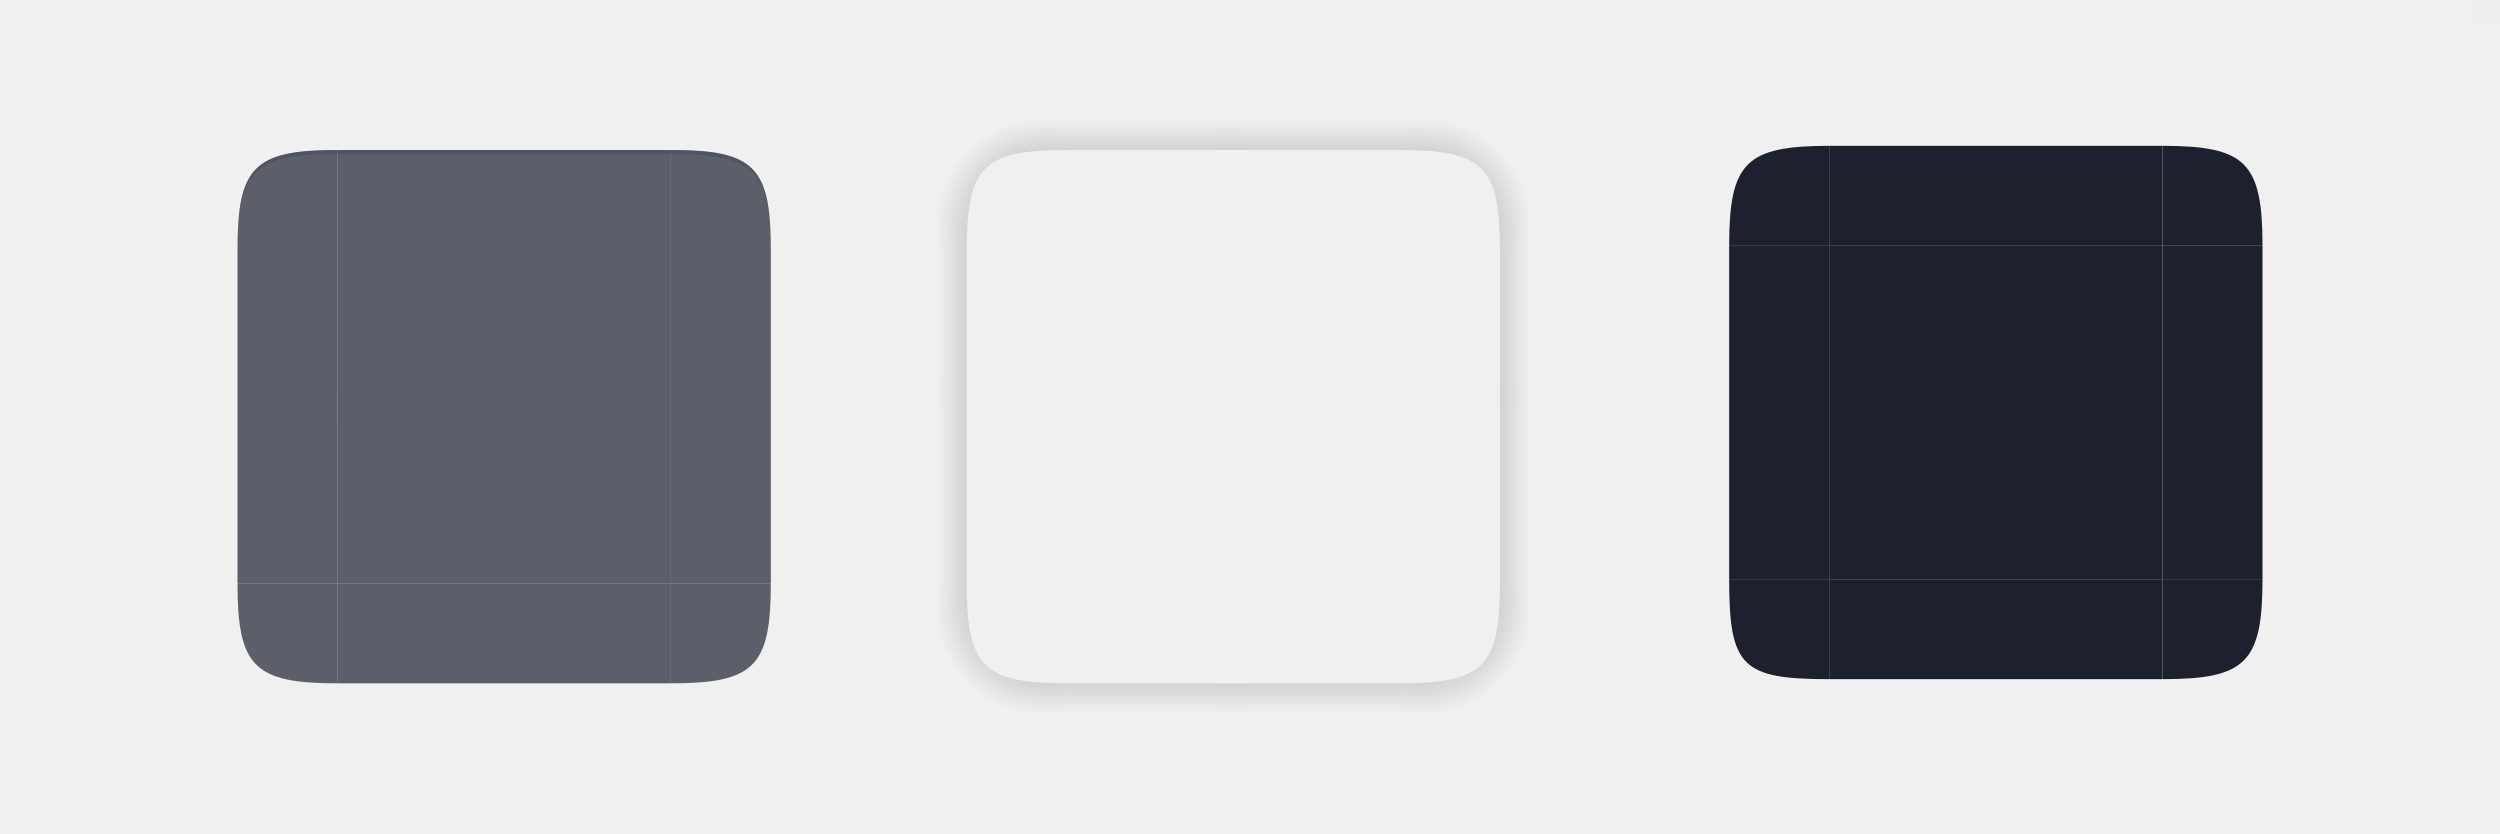
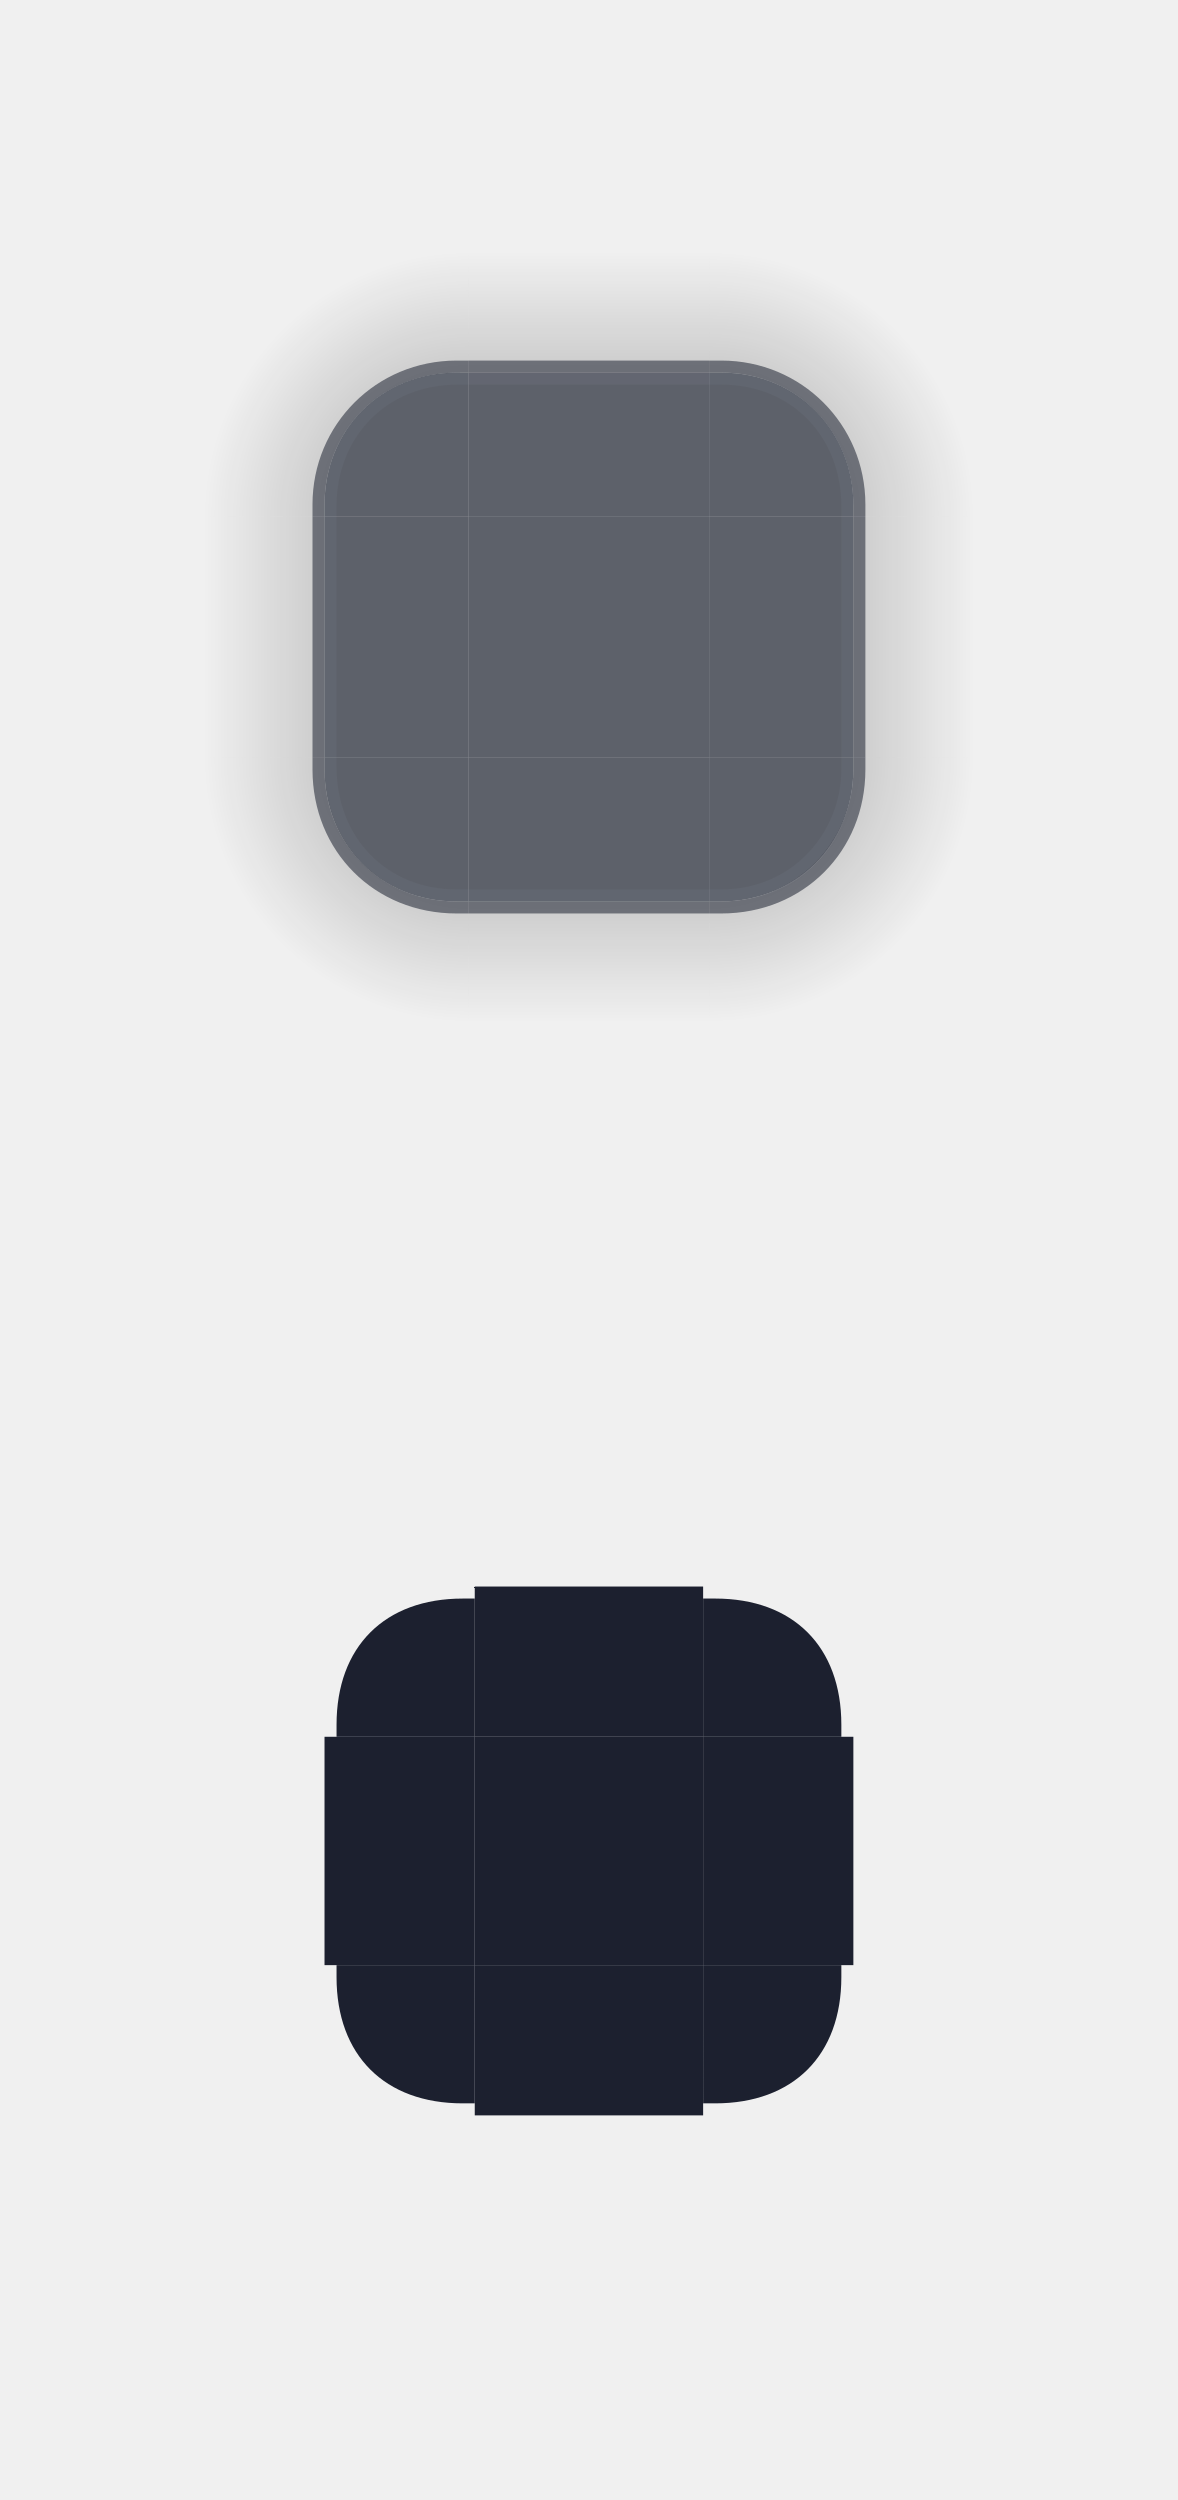
- <svg xmlns="http://www.w3.org/2000/svg" xmlns:xlink="http://www.w3.org/1999/xlink" width="600" height="200" id="svg4257" version="1.1">
-   <defs id="defs4259">
-     <linearGradient id="linearGradient19983-92-7-6">
-       <stop style="stop-color:#000000;stop-opacity:1;" offset="0" id="stop19985-1-29-1" />
-       <stop style="stop-color:#000000;stop-opacity:0;" offset="1" id="stop19987-07-1-0" />
+ <svg xmlns="http://www.w3.org/2000/svg" xmlns:xlink="http://www.w3.org/1999/xlink" width="98" height="208" viewBox="0 0 98 208" id="svg2" version="1.1">
+   <style type="text/css" id="current-color-scheme">.ColorScheme-Background { stop-color:#1e2431;    color:#1e2431; }
+ </style>
+   <defs id="defs4">
+     <style type="text/css" id="style22" />
+     <style id="current-color-scheme-2" type="text/css" />
+     <mask id="mask4270-9" maskUnits="userSpaceOnUse">
+       <g id="g4272-5">
+         <path style="fill:#ffffff;fill-opacity:1;stroke:none" d="M 127,-31 93.526,2.561 74,22 H 180 L 160.474,2.561 Z" id="path4274-2" />
+         <path id="path4276-2" d="m 127,-14 -12,12.031 -7,6.969 h 38 l -7,-6.969 z" style="fill:#000000;fill-opacity:1;stroke:none" />
+       </g>
+     </mask>
+     <linearGradient xlink:href="#linearGradient4270" id="linearGradient981" gradientUnits="userSpaceOnUse" gradientTransform="matrix(2.000004,0,0,0.6250001,969.3659,190.875)" x1="-916.362" y1="-35" x2="-905.362" y2="-35" />
+     <linearGradient id="linearGradient4270">
+       <stop id="stop4272" offset="0" style="stop-color:#000000;stop-opacity:0.667" />
+       <stop id="stop4274" offset="1" style="stop-color:#000000;stop-opacity:0;" />
    </linearGradient>
-     <linearGradient xlink:href="#linearGradient19983-92-7-6" id="linearGradient10344" gradientUnits="userSpaceOnUse" gradientTransform="matrix(0,-3.00001,1.007874,0,153.6221,1072.362)" x1="31" y1="60" x2="31" y2="48" />
-     <radialGradient id="radialGradient4275" cx="984" cy="905.362" r="8.5" fx="984" fy="905.362" gradientTransform="matrix(-4.6111971e-7,-2.000007,1.999985,-4.611145e-7,-1689.062,2945.706)" gradientUnits="userSpaceOnUse" xlink:href="#linearGradient4465" />
-     <linearGradient id="linearGradient4465">
-       <stop id="stop4467" style="stop-color:#000000;stop-opacity:0.51" offset="0" />
-       <stop id="stop4469" style="stop-color:#000000;stop-opacity:0;" offset="1" />
-     </linearGradient>
-     <linearGradient id="linearGradient4315" x1="83.6" x2="83.6" y1="-969.362" y2="-952.362" gradientTransform="matrix(0.7142857,0,0,1,-317.7143,1250.362)" gradientUnits="userSpaceOnUse" xlink:href="#linearGradient4465" />
-     <radialGradient id="radialGradient3382" cx="984" cy="905.362" r="8.5" fx="984" fy="905.362" gradientTransform="matrix(-1.5053728e-5,2.000004,-1.99998,-1.5053548e-5,1982.369,-940.2915)" gradientUnits="userSpaceOnUse" xlink:href="#linearGradient4465" />
-     <linearGradient id="linearGradient4452" x1="-260" x2="-260" y1="281" y2="298" gradientUnits="userSpaceOnUse" xlink:href="#linearGradient4465" />
-     <radialGradient id="radialGradient4255" cx="982.909" cy="906.453" r="8.5" fx="982.909" fy="906.453" gradientTransform="matrix(2.000017,2.3249527e-5,-2.3248996e-5,1.999971,-1794.166,-835.2038)" gradientUnits="userSpaceOnUse" xlink:href="#linearGradient4465" />
-     <radialGradient id="radialGradient4263" cx="984" cy="905.362" r="8.5" fx="984" fy="905.362" gradientTransform="matrix(-2.000003,-7.4961944e-6,7.4960103e-6,-1.999953,2089.643,2838.389)" gradientUnits="userSpaceOnUse" xlink:href="#linearGradient4465" />
-     <radialGradient id="radialGradient987" cx="129.71" cy="144.271" r="11" fx="129.71" fy="144.271" gradientTransform="matrix(1.864192,-1.864192,2.181819,2.181819,-307.5768,938.3929)" gradientUnits="userSpaceOnUse" xlink:href="#linearGradient19983-92-7-6" />
-     <linearGradient id="linearGradient995" x1="148" x2="148" y1="143" y2="128.5" gradientTransform="matrix(2,0,0,2,-73.99996,-239)" gradientUnits="userSpaceOnUse" xlink:href="#linearGradient4465" />
-     <linearGradient id="linearGradient1003" x1="148" x2="148" y1="143" y2="128.5" gradientTransform="matrix(0,2.000014,-2,0,552,-209.0017)" gradientUnits="userSpaceOnUse" xlink:href="#linearGradient4465" />
-     <linearGradient id="linearGradient1007" x1="148" x2="148" y1="143" y2="128.5" gradientTransform="matrix(0,2,2,0,-104,-209)" gradientUnits="userSpaceOnUse" xlink:href="#linearGradient4465" />
-     <linearGradient id="linearGradient1022" x1="148" x2="148" y1="143" y2="128.5" gradientTransform="matrix(2,0,0,-2,-73.99996,417.0009)" gradientUnits="userSpaceOnUse" xlink:href="#linearGradient4465" />
-     <radialGradient id="radialGradient876" cx="129.71" cy="144.271" r="11" fx="129.71" fy="144.271" gradientTransform="matrix(-1.864192,-1.864179,-2.181819,2.181804,892.5768,939.3931)" gradientUnits="userSpaceOnUse" xlink:href="#linearGradient4465" />
-     <radialGradient id="radialGradient882" cx="129.71" cy="144.271" r="11" fx="129.71" fy="144.271" gradientTransform="matrix(1.864192,1.864179,2.181819,-2.181804,-300.5768,1165.33)" gradientUnits="userSpaceOnUse" xlink:href="#linearGradient4465" />
-     <radialGradient id="radialGradient884" cx="129.71" cy="144.271" r="11" fx="129.71" fy="144.271" gradientTransform="matrix(-1.864192,1.864179,-2.181819,-2.181804,892.5768,1165.33)" gradientUnits="userSpaceOnUse" xlink:href="#linearGradient4465" />
-     <radialGradient id="radialGradient876-3" cx="129.71" cy="144.271" r="11" fx="129.71" fy="144.271" gradientTransform="matrix(-1.864192,1.864192,2.181819,2.181819,176.0306,454.7854)" gradientUnits="userSpaceOnUse" xlink:href="#linearGradient4465" />
+     <radialGradient xlink:href="#linearGradient4270" id="radialGradient994" gradientUnits="userSpaceOnUse" gradientTransform="matrix(-2.7408701e-5,-5.425753,5.425806,-2.7408471e-5,-269.0729,1242.125)" cx="77" cy="12" fx="77" fy="12" r="6" />
+     <radialGradient xlink:href="#linearGradient4270" id="radialGradient967" gradientUnits="userSpaceOnUse" gradientTransform="matrix(-1.8843096e-5,-3.730163,3.730165,-1.8843108e-5,-46.31032,1242.069)" cx="77" cy="12" fx="77" fy="12" r="6" />
+     <radialGradient xlink:href="#linearGradient4270" id="radialGradient991" gradientUnits="userSpaceOnUse" gradientTransform="matrix(-1.8843056e-5,-3.730155,3.730157,-1.8843069e-5,-47.32787,1239.016)" cx="77" cy="12" fx="77" fy="12" r="6" />
+     <mask id="mask4270-9-3" maskUnits="userSpaceOnUse">
+       <g id="g4272-5-6">
+         <path style="fill:#ffffff;fill-opacity:1;stroke:none" d="M 127,-31 93.526,2.561 74,22 H 180 L 160.474,2.561 Z" id="path4274-2-7" />
+         <path id="path4276-2-5" d="m 127,-14 -12,12.031 -7,6.969 h 38 l -7,-6.969 z" style="fill:#000000;fill-opacity:1;stroke:none" />
+       </g>
+     </mask>
+     <radialGradient xlink:href="#linearGradient4270" id="radialGradient663" gradientUnits="userSpaceOnUse" gradientTransform="matrix(7.892059,-3.9867119e-5,3.9867144e-5,7.892064,-566.0782,604.7178)" cx="77" cy="12" fx="77" fy="12" r="6" />
+     <linearGradient xlink:href="#linearGradient4270" id="linearGradient1105" gradientUnits="userSpaceOnUse" gradientTransform="matrix(2.909187,0,0,0.9349688,2525.414,-782.1698)" x1="-916.362" y1="-35" x2="-905.362" y2="-35" />
+     <linearGradient xlink:href="#linearGradient4270" id="linearGradient2260" gradientUnits="userSpaceOnUse" gradientTransform="matrix(2.909122,0,0,0.909107,2868.624,894.8633)" x1="-916.362" y1="-35" x2="-905.362" y2="-35" />
+     <linearGradient xlink:href="#linearGradient4270" id="linearGradient3098" gradientUnits="userSpaceOnUse" gradientTransform="matrix(2.000004,0,0,0.6410254,2704.091,-176.8206)" x1="-916.362" y1="-34.6" x2="-905.362" y2="-34.6" />
  </defs>
-   <g id="layer1" transform="translate(0,-952.3622)">
-     <rect id="hint-tile-center" style="opacity:0.01;fill:#008080;fill-opacity:1" width="7" height="7" x="593" y="952.362" />
-     <g id="center">
-       <rect id="rect1030" style="opacity:0.7;fill:#1d212f;fill-opacity:1" width="80" height="80" x="81" y="1012.362" />
+   <g id="layer1" transform="translate(154,-836.3622)">
+     <rect style="opacity:0.01;fill:#008080;fill-opacity:1;stroke:none;stroke-width:2" id="hint-tile-center" width="10" height="10" x="-152" y="823.362" />
+     <text id="text4270" y="134.595" x="195.142" style="font-style:normal;font-variant:normal;font-weight:bold;font-stretch:normal;font-size:14px;line-height:125%;font-family:'Gill Sans';text-align:justify;writing-mode:lr-tb;text-anchor:start;fill:#000000;fill-opacity:1;stroke:none" xml:space="preserve" />
+     <g style="opacity:0.979" transform="matrix(-0.75,0,0,0.75,130.3076,670.8414)" id="g3041" />
+     <g id="shadow-topleft" transform="matrix(0.6757824,0,0,0.6757886,22.83621,322.2815)">
+       <path id="path4828" style="opacity:0.5;fill:url(#radialGradient994);stroke-width:1.48" d="m -239.48,788.828 v 35.514 h 17.757 v -1.48 c 0,-8.731 6.215,-16.277 16.684,-16.277 h 1.073 v -17.757 z" />
+       <path id="path962" style="stroke-width:1.516;fill-opacity:0.55;fill:currentColor;" d="m -205.475,805.105 c -9.856,5.2e-4 -17.728,7.865 -17.728,17.721 v 1.516 h 1.48 v -1.516 c 0,-8.842 6.665,-16.197 16.248,-16.235 l 1.51,-0.006 v -1.48 z" class="ColorScheme-Background" />
    </g>
-     <g id="bottom">
-       <rect id="rect1020" style="opacity:0.7;fill:#1d212f;fill-opacity:1" width="80" height="24" x="81" y="-1116.362" transform="scale(1,-1)" />
+     <g id="top" transform="translate(-11,47.00001)">
+       <rect y="84" x="-832.362" height="20" width="12" id="rect4152" transform="matrix(0,-1,-1,0,0,0)" style="stroke-width:1.118;fill-opacity:0.7;fill:currentColor;" class="ColorScheme-Background" />
+       <rect y="84" x="-821.362" height="20" width="1" id="rect972" transform="matrix(0,-1,-1,0,0,0)" style="fill:#bfc4d9;fill-opacity:0.06;stroke-width:0.323" />
    </g>
-     <g id="left">
-       <rect id="rect1025" style="opacity:0.7;fill:#1d212f;fill-opacity:1" width="80" height="24" x="1012.362" y="-81" transform="rotate(90)" />
+     <g id="topleft" transform="matrix(0.9829454,0,0,0.9829868,-138.9825,-26.71586)">
+       <path d="m 23.412,909.552 c -6.592,0 -11.221,4.985 -11.221,11.19 v 1.017 h 12.208 l 5.4e-5,-12.208 z" id="rect4159" style="stroke-width:1.017;fill-opacity:0.7;fill:currentColor;opacity:1;" class="ColorScheme-Background" />
+       <path id="path948-36" style="fill:#bfc4d9;fill-opacity:0.051;stroke-width:1.017" d="m 23.483,909.552 c -6.816,0 -11.293,5.087 -11.293,11.292 v 0.916 h 1.017 v -0.916 c 0,-5.683 4.067,-10.275 10.275,-10.275 h 0.915 v -1.017 z" />
    </g>
-     <g id="right">
-       <rect id="rect1015" style="opacity:0.7;fill:#1d212f;fill-opacity:1" width="80" height="24" x="1012.362" y="-185" transform="rotate(90)" />
+     <rect y="879.362" x="-115" height="20" width="20" id="center" style="stroke-width:0.688;fill-opacity:0.7;fill:currentColor;opacity:1;" class="ColorScheme-Background" />
+     <g id="shadow-top" transform="translate(64.00001,16.00001)">
+       <rect transform="matrix(0,-1,-1,0,0,0)" id="rect4820" width="24" height="20" x="-863.362" y="159" style="fill:none;stroke-width:0.966" />
+       <rect transform="matrix(0,-1,-1,0,0,0)" style="opacity:0.5;fill:url(#linearGradient981);stroke-width:0.913" id="rect4822" width="12" height="20" x="-851.362" y="159" />
+       <rect y="159" x="-851.362" height="20" width="1" id="rect986" style="stroke-width:0.913;fill-opacity:0.55;fill:currentColor;" transform="matrix(0,-1,-1,0,0,0)" class="ColorScheme-Background" />
    </g>
-     <g id="hint-top-margin">
-       <rect id="rect1035" style="opacity:0.01;fill:#008080;fill-opacity:1" width="8" height="12" x="117" y="1012.362" />
+     <rect id="shadow-center" width="20" height="20" x="-53" y="922.362" style="opacity:0.01;fill:#008080;fill-opacity:0.01;stroke-width:1" />
+     <g id="shadow-bottomleft" transform="matrix(0.9829671,0,0,-0.9829761,-113.4768,1837.954)" style="opacity:1">
+       <path id="path960" style="opacity:0.5;fill:url(#radialGradient967);stroke-width:1.017" d="m -25.965,930.431 v 24.416 h 12.208 v -1.017 c 0,-6.206 4.578,-11.191 11.191,-11.191 h 1.017 v -12.208 z" />
+       <path id="path963" style="stroke-width:1.042;fill-opacity:0.55;fill:currentColor;opacity:1;" d="m -2.592,941.621 c -6.93,0 -12.183,5.253 -12.183,12.183 v 1.042 h 1.017 v -1.042 c 0,-6.352 4.813,-11.165 11.166,-11.165 h 1.042 v -1.017 z" class="ColorScheme-Background" />
    </g>
-     <g id="hint-left-margin">
-       <rect id="rect1040" style="opacity:0.01;fill:#008080;fill-opacity:1" width="12" height="8" x="81" y="1046.362" />
+     <g id="shadow-bottomright" transform="matrix(-0.9829866,0,0,-0.9829785,-97.52383,1834.956)" style="opacity:1">
+       <path id="path985" style="opacity:0.5;fill:url(#radialGradient991);stroke-width:1.017" d="m -26.983,927.379 v 24.416 h 12.208 v -1.017 c 0,-6.199 4.578,-11.19 11.19,-11.19 h 1.017 v -12.208 z" />
+       <path id="path987" style="stroke-width:1.042;fill-opacity:0.55;fill:currentColor;opacity:1;" d="m -3.61,938.569 c -6.93,0 -12.183,5.253 -12.183,12.183 v 1.042 h 1.017 v -1.042 c 0,-6.079 4.813,-11.165 11.165,-11.165 h 1.042 v -1.017 z" class="ColorScheme-Background" />
    </g>
-     <g id="hint-right-margin">
-       <rect id="rect1045" style="opacity:0.01;fill:#008080;fill-opacity:1" width="12" height="8" x="149" y="1046.362" />
+     <g id="shadow-topright" transform="matrix(0.4646014,0,0,0.4646013,-114.3324,554.411)">
+       <path id="path657" style="opacity:0.5;fill:url(#radialGradient663);stroke-width:2.152" d="M 93.268,647.762 H 41.611 v 25.829 h 2.152 c 12.914,0 23.676,9.945 23.676,23.838 v 1.991 h 25.829 z" />
+       <path id="path659" style="stroke-width:2.205;fill-opacity:0.55;fill:currentColor;" d="m 69.593,697.214 c 0,-14.336 -11.465,-25.776 -25.787,-25.776 h -2.195 v 2.152 h 2.195 c 13.732,0 23.633,10.762 23.633,23.774 v 2.054 h 2.153 z" class="ColorScheme-Background" />
    </g>
-     <g id="hint-bottom-margin">
-       <rect id="rect1050" style="opacity:0.01;fill:#008080;fill-opacity:1" width="8" height="12" x="117" y="1080.362" />
+     <g id="topright" transform="matrix(0.675819,0,0,0.6758087,-13.10885,325.6439)">
+       <path d="m -103.417,817.862 c 0,-8.878 -6.762,-16.277 -16.277,-16.277 h -1.48 v 17.757 h 17.757 z" id="rect4159-3" style="stroke-width:1.017;fill-opacity:0.7;fill:currentColor;opacity:1;" class="ColorScheme-Background" />
+       <path id="path948-5" style="fill:#bfc4d9;fill-opacity:0.051;stroke-width:1.48" d="m -103.417,817.862 c 0,-9.322 -7.103,-16.277 -16.277,-16.277 h -1.48 l 3.3e-4,1.48 h 1.479 c 8.92,0 14.797,6.659 14.797,14.945 v 1.332 h 1.48 z" />
    </g>
-     <rect id="mask-top" width="80" height="24" x="439" y="987.362" style="fill:#1d212f;fill-opacity:1;stroke-width:1" />
-     <rect id="mask-center" width="80" height="80" x="439" y="1011.362" style="fill:#1d212f;fill-opacity:1;stroke-width:1" />
-     <rect id="mask-bottom" width="80" height="24" x="439" y="-1115.362" transform="scale(1,-1)" style="fill:#1d212f;fill-opacity:1;stroke-width:1" />
-     <rect id="mask-left" width="80" height="24" x="1011.362" y="-439" transform="rotate(90)" style="fill:#1d212f;fill-opacity:1;stroke-width:1" />
-     <rect id="mask-right" width="80" height="24" x="1011.362" y="-543" transform="rotate(90)" style="fill:#1d212f;fill-opacity:1;stroke-width:1" />
-     <g id="shadow-top" transform="matrix(1,0,0,0.9999931,72.00005,963.3624)">
-       <path id="rect1029" style="opacity:0.001" d="m 184,18 h 80 v 31 h -80 z" />
-       <path id="rect953" style="opacity:1;fill:url(#linearGradient995);fill-opacity:1" d="m 184,18 v 7 h 80 v -7 z" />
+     <g id="shadow-right" transform="matrix(0.6874788,0,0,0.6684714,1.559723,344.6291)">
+       <rect transform="scale(1,-1)" id="rect4820-7" width="34.91" height="29.091" x="-140.455" y="-829.853" style="fill:none;stroke-width:1.455" />
+       <rect transform="scale(1,-1)" style="opacity:0.5;fill:url(#linearGradient1105);stroke-width:1.347" id="rect4822-9" width="17.455" height="29.919" x="-123" y="-829.853" />
+       <rect y="-829.853" x="-123" height="29.919" width="1.455" id="rect986-2" style="stroke-width:1.347;fill-opacity:0.55;fill:currentColor;" transform="scale(1,-1)" class="ColorScheme-Background" />
    </g>
-     <g id="shadow-right" transform="matrix(1,0,0,0.9999931,72.00005,963.3624)">
-       <path id="rect1037" style="opacity:0.001;stroke-width:1" d="m 295,49 v 80.001 H 264 V 49 Z" />
-       <path id="path999" style="opacity:1;fill:url(#linearGradient1003);fill-opacity:1;stroke-width:1" d="m 288,49 v 80.001 h 7 V 49 Z" />
+     <g id="shadow-left" transform="matrix(0.6874854,0,0,0.6874795,24.43187,296.0369)">
+       <rect transform="scale(-1,1)" id="rect4820-7-6" width="34.909" height="29.091" x="202.815" y="848.499" style="fill:none;stroke-width:1.455" />
+       <rect transform="scale(-1,1)" style="opacity:0.5;fill:url(#linearGradient2260);stroke-width:1.328" id="rect4822-9-1" width="17.455" height="29.091" x="220.269" y="848.499" />
+       <rect y="848.499" x="220.269" height="29.092" width="1.455" id="rect986-2-2" style="stroke-width:1.328;fill-opacity:0.55;fill:currentColor;" transform="scale(-1,1)" class="ColorScheme-Background" />
    </g>
-     <g id="shadow-left" transform="matrix(1,0,0,0.9999931,72.00005,963.3624)">
-       <path id="rect1039" style="opacity:0.001;stroke-width:1" d="m 184,49 v 80.001 H 153 V 49 Z" />
-       <path id="path1005" style="opacity:1;fill:url(#linearGradient1007);fill-opacity:1" d="M 153,49 V 129 h 7 V 49 Z" />
+     <g id="shadow-bottom" transform="translate(93.99999,28.00001)">
+       <rect transform="matrix(0,1,1,0,0,0)" id="rect4820-5" width="24" height="20" x="871.362" y="-209" style="fill:none;stroke-width:0.986" ry="0" rx="2" />
+       <rect transform="matrix(0,1,1,0,0,0)" style="opacity:0.5;fill:url(#linearGradient3098);stroke-width:0.924" id="rect4822-2" width="12" height="20" x="883.362" y="-209" ry="0" />
+       <rect y="-209" x="883.362" height="20" width="1" id="rect986-5" style="stroke-width:0.913;fill-opacity:0.55;fill:currentColor;" transform="matrix(0,1,1,0,0,0)" class="ColorScheme-Background" />
    </g>
-     <g id="shadow-bottom" transform="matrix(1,0,0,0.9999931,72.00005,963.3624)">
-       <path id="rect1031" style="opacity:0.001" d="m 184,129.001 h 80 v 31 h -80 z" />
-       <path id="path1011" style="opacity:1;fill:url(#linearGradient1022);fill-opacity:1" d="m 184,153.001 v 7 h 80 v -7 z" />
+     <g id="left" transform="matrix(0.6874789,0,0,0.6874572,-33.12814,279.7131)">
+       <rect y="872.271" x="119.09" height="29.093" width="17.455" id="rect4152-6" transform="scale(-1,1)" style="stroke-width:1.626;fill-opacity:0.7;fill:currentColor;" class="ColorScheme-Background " />
+       <rect y="872.271" x="135.091" height="29.093" width="1.455" id="rect972-7" transform="scale(-1,1)" style="fill:#bfc4d9;fill-opacity:0.051;stroke-width:0.469" />
    </g>
-     <rect id="shadow-hint-right-margin" style="opacity:0.01;fill:#008080;stroke-width:1" width="7" height="7" x="360" y="1043.362" />
-     <rect id="shadow-hint-bottom-margin" style="opacity:0.01;fill:#008080;stroke-width:1" width="7" height="7" x="292" y="1116.362" />
-     <rect id="shadow-hint-left-margin" style="opacity:0.01;fill:#008080;stroke-width:1" width="7" height="7" x="225" y="1043.362" />
-     <rect id="shadow-hint-top-margin" style="opacity:0.01;fill:#008080;stroke-width:1" width="7" height="7" x="292" y="981.362" />
-     <g id="shadow-center" transform="translate(-1.6862305e-4,2.2388281e-5)">
-       <rect id="rect933" style="opacity:0.001;stroke-width:1" width="80" height="80" x="256" y="1012.362" />
+     <g id="right" transform="matrix(0.6758102,0,0,0.6684992,-72.10604,311.0229)">
+       <rect y="-880.09" x="-33.876" height="29.918" width="17.756" id="rect4152-2" transform="scale(1,-1)" style="stroke-width:1.663;fill-opacity:0.7;fill:currentColor;opacity:1;" class="ColorScheme-Background " />
+       <rect y="-880.09" x="-17.6" height="29.918" width="1.48" id="rect972-9" transform="scale(1,-1)" style="fill:#bfc4d9;fill-opacity:0.051;stroke-width:0.48" />
    </g>
-     <g id="shadow-topright">
-       <path id="path920" style="opacity:1;fill:url(#radialGradient876);fill-opacity:1;stroke-width:1" d="m 367,981.362 v 31 h -7 C 360,992.362 356,988.362 336,988.362 v -7 z" />
+     <g id="bottom" transform="matrix(0.7155117,0,0,0.6758019,-86.63338,318.8446)">
+       <rect y="-39.645" x="859.006" height="27.952" width="17.757" id="rect4152-2-2" transform="matrix(0,1,1,0,0,0)" style="stroke-width:1.608;fill-opacity:0.7;fill:currentColor;opacity:1;" class="ColorScheme-Background " />
+       <rect y="-39.645" x="875.283" height="27.952" width="1.48" id="rect972-9-7" transform="matrix(0,1,1,0,0,0)" style="fill:#bfc4d9;fill-opacity:0.051;stroke-width:0.464" />
    </g>
-     <g id="shadow-bottomleft">
-       <path id="path1020" style="opacity:1;fill:url(#radialGradient882);fill-opacity:1;stroke-width:1" d="m 225,1123.362 v -31 h 7 c -1e-5,20 4,24 24,24 v 7 z" />
+     <g id="bottomleft" transform="matrix(0.6758,0,0,0.6757747,-4.894971,282.5595)">
+       <path d="m -180.682,914.214 c 0,9.175 6.807,16.278 16.277,16.278 h 1.48 v -17.757 h -17.757 z" id="rect4159-9" style="stroke-width:1.48;fill-opacity:0.7;fill:currentColor;opacity:1;" class="ColorScheme-Background " />
+       <path id="path948-3" style="fill:#bfc4d9;fill-opacity:0.051;stroke-width:1.48" d="m -180.682,913.77 c 0,9.915 7.103,16.722 16.277,16.722 h 1.48 l -1.4e-4,-1.48 h -1.48 c -8.624,0 -14.797,-6.365 -14.797,-15.091 v -1.186 h -1.48 z" />
    </g>
-     <g id="shadow-bottomright">
-       <path id="path925" style="opacity:1;fill:url(#radialGradient884);fill-opacity:1;stroke-width:1" d="m 367,1123.362 v -31 h -7 c -10e-6,20 -4,24 -24,24 v 7 z" />
+     <g id="bottomright" transform="matrix(0.6757914,0,0,0.6758016,-49.85008,280.8151)">
+       <path d="m -65.331,933.036 c 9.174,0 16.277,-7.103 16.277,-16.277 v -1.48 h -17.757 v 17.757 z" id="rect4159-6" style="stroke-width:1.48;fill-opacity:0.7;fill:currentColor;opacity:1;" class="ColorScheme-Background " />
+       <path id="path948-1" style="fill:#bfc4d9;fill-opacity:0.051;stroke-width:1.48" d="m -65.331,933.036 c 9.026,0.003 16.277,-7.177 16.277,-16.277 v -1.48 h -1.48 v 1.48 c 0,7.695 -5.919,14.797 -14.797,14.797 h -1.48 v 1.479 z" />
    </g>
-     <g id="bottomleft" transform="matrix(0.999072,0,0,1,7.046406,1.000004)">
-       <path id="topleft-3" style="opacity:0.7;fill:#1d212f;fill-opacity:1" d="m 50,1091.362 h 24.022 v 24 h -3e-6 c -20.019,0 -24.022,-4 -24.022,-24 z" />
+     <g id="shadow-topleft-6" transform="matrix(0.6757824,0,0,0.6757886,12.83621,517.2815)" />
+     <g id="mask-topleft" transform="matrix(0.9565197,0,0,0.9565197,4.999734,-46.85163)" style="fill:#1c202f;fill-opacity:1">
+       <path d="m -124.932,1062.408 v 0 h -1.045 c -6.795,0 -10.977,4.182 -10.977,10.977 v 1.045 h -1e-5 -1.045 13.068 l 0,-12.023 v -1.045 z" id="rect4159-36" style="stroke-width:1;fill-opacity:1;fill:#1c202f" class="ColorScheme-Background " />
    </g>
-     <g id="bottomright" transform="matrix(0.9988983,0,0,0.9986618,7.169663,2.460443)">
-       <g id="bottom-right">
-         <g id="g950">
-           <path id="topright-6" style="opacity:0.7;fill:#1d212f;fill-opacity:1" d="M 178.026,1091.362 H 154 v 24.032 -10e-5 c 20.022,10e-5 24.026,-4.005 24.026,-24.032 z" />
-         </g>
-       </g>
+     <g id="mask-center" transform="matrix(0.95,0,0,0.95,-142.45,64.01814)" style="fill:#1c202f;fill-opacity:1">
+       <rect y="965.099" x="29.421" height="20" width="20" id="center-6-3" style="stroke-width:0.688;fill-opacity:1;fill:#1c202f" class="ColorScheme-Background " />
    </g>
-     <g id="mask-bottomright" style="opacity:1;fill:#1d212f;fill-opacity:1" transform="translate(8)">
-       <path id="topright-6-9" style="opacity:1;fill:#1d212f;fill-opacity:1;stroke-width:0.999" d="m 535,1091.362 h -24 v 24 -10e-5 c 20,10e-5 24,-4 24,-24 z" />
+     <g id="mask-top" style="fill:#1c202f;fill-opacity:1">
+       <rect y="95.5" x="-980.862" height="19" width="12.5" id="rect4152-27" transform="matrix(0,-1,-1,0,0,0)" style="stroke-width:1.112;fill-opacity:1;fill:#1c202f" class="ColorScheme-Background " />
    </g>
-     <g id="shadow-topleft" transform="matrix(1,0,0,0.9999931,7.000003,1.006765)">
-       <path id="shadow-topright-5" style="opacity:1;fill:url(#radialGradient876-3);fill-opacity:1" d="m 218,980.362 h 31 v 7 C 229,987.362 225,991.362 225,1011.362 h -7 z" />
+     <g id="shadow-bottomleft-7" transform="matrix(0.9829671,0,0,-0.9829761,-123.4768,2032.954)" />
+     <g id="shadow-bottomright-0" transform="matrix(-0.9829866,0,0,-0.9829785,-107.5238,2029.956)" />
+     <g id="shadow-topright-7" transform="matrix(0.4646014,0,0,0.4646013,-124.3324,749.411)" />
+     <g id="topright-2" transform="matrix(0.675819,0,0,0.6758087,-23.10885,520.6439)" style="fill:#1d2030;fill-opacity:1" />
+     <g id="mask-left" style="fill:#1c202f;fill-opacity:1">
+       <rect y="980.862" x="114.5" height="19" width="12.5" id="rect4152-6-4" transform="scale(-1,1)" style="stroke-width:1.112;fill-opacity:1;fill:#1c202f" class="ColorScheme-Background " />
    </g>
-     <g id="mask-topleft" transform="translate(8)" style="fill:#1d212f;fill-opacity:1">
-       <path id="topleft-36" style="opacity:1;fill:#1d212f;fill-opacity:1;stroke-width:1.002" d="m 431,987.385 v 23.978 h -24 v 0 c 0,-20 4,-24 24,-24 v -9e-5 z" />
+     <g id="mask-right" style="fill:#1c202f;fill-opacity:1">
+       <rect y="-999.862" x="-95.5" height="19" width="12.5" id="rect4152-2-3" transform="scale(1,-1)" style="stroke-width:1.112;fill-opacity:1;fill:#1c202f" class="ColorScheme-Background " />
    </g>
-     <g id="mask-topright" transform="matrix(0.9958506,0,0,1,10.11992,0)" style="fill:#1d212f;fill-opacity:1">
-       <path id="topright-7" style="opacity:1;fill:#1d212f;fill-opacity:1;stroke-width:0.999" d="m 511,987.362 v 24 h 24.1 v 0 c 10e-6,-20 -4.017,-24 -24.1,-24 z" />
+     <g id="mask-bottom" style="fill:#1c202f;fill-opacity:1">
+       <rect y="-114.5" x="999.862" height="19" width="12.5" id="rect4152-2-2-0" transform="matrix(0,1,1,0,0,0)" style="stroke-width:1.112;fill-opacity:1;fill:#1c202f" class="ColorScheme-Background " />
    </g>
-     <g id="mask-bottomleft" style="fill:#1d212f;fill-opacity:1" transform="translate(8)">
-       <path id="topleft-3-3" style="opacity:1;fill:#1d212f;fill-opacity:1;stroke-width:1.002" d="m 407,1091.362 h 24 v 24 0 c -21,0 -24,-3 -24,-24 z" />
+     <g id="bottomright-6" transform="matrix(0.6757914,0,0,0.6758016,-59.85008,475.8151)" style="fill:#1d2030;fill-opacity:1" />
+     <rect style="fill:#8d5fd3;fill-opacity:1;stroke:none;stroke-width:1.155;opacity:0.01" id="hint-top-margin" width="4" height="8" x="-87" y="667.362" />
+     <rect y="703.362" x="-87" height="8" width="4" id="hint-bottom-margin" style="fill:#8d5fd3;fill-opacity:1;stroke:none;stroke-width:1.155;opacity:0.01" />
+     <rect y="655.362" x="-87" height="12" width="4" id="shadow-hint-top-margin" style="fill:#008080;fill-opacity:1;stroke:none;stroke-width:1.414;opacity:0.01" />
+     <rect style="fill:#008080;fill-opacity:1;stroke:none;stroke-width:1.414;opacity:0.01" id="shadow-hint-bottom-margin" width="4" height="12" x="-87" y="711.362" />
+     <rect style="fill:#00ffff;fill-opacity:1;stroke:none;stroke-width:1.291;opacity:0.01" id="hint-top-inset" width="4" height="10" x="-82" y="667.362" />
+     <rect y="701.362" x="-82" height="10" width="4" id="hint-bottom-inset" style="fill:#00ffff;fill-opacity:1;stroke:none;stroke-width:1.291;opacity:0.01" />
+     <rect y="655.362" x="-82" height="12" width="4" id="shadow-hint-top-inset" style="fill:#ffff00;fill-opacity:1;stroke:none;stroke-width:1.414;opacity:0.01" />
+     <rect style="fill:#ffff00;fill-opacity:1;stroke:none;stroke-width:1.414;opacity:0.01" id="shadow-hint-bottom-inset" width="4" height="12" x="-82" y="711.362" />
+     <rect y="63" x="684.862" height="8" width="4" id="hint-right-margin" style="fill:#8d5fd3;fill-opacity:1;stroke:none;stroke-width:1.155;opacity:0.01" transform="rotate(90)" />
+     <rect style="fill:#8d5fd3;fill-opacity:1;stroke:none;stroke-width:1.155;opacity:0.01" id="hint-left-margin" width="4" height="8" x="684.862" y="99" transform="rotate(90)" />
+     <rect transform="rotate(90)" style="fill:#008080;fill-opacity:1;stroke:none;stroke-width:1.414;opacity:0.01" id="shadow-hint-right-margin" width="4" height="12" x="684.862" y="51" />
+     <rect transform="rotate(90)" y="107" x="684.862" height="12" width="4" id="shadow-hint-left-margin" style="fill:#008080;fill-opacity:1;stroke:none;stroke-width:1.414;opacity:0.01" />
+     <rect y="63" x="689.862" height="5" width="4" id="hint-right-inset" style="fill:#00ffff;fill-opacity:1;stroke:none;stroke-width:0.913;opacity:0.01" transform="rotate(90)" />
+     <rect style="fill:#00ffff;fill-opacity:1;stroke:none;stroke-width:0.913;opacity:0.01" id="hint-left-inset" width="4" height="5" x="689.862" y="102" transform="rotate(90)" />
+     <rect transform="rotate(90)" style="fill:#ffff00;fill-opacity:1;stroke:none;stroke-width:1.414;opacity:0.01" id="shadow-hint-right-inset" width="4" height="12" x="689.862" y="51" />
+     <rect transform="rotate(90)" y="107" x="689.862" height="12" width="4" id="shadow-hint-left-inset" style="fill:#ffff00;fill-opacity:1;stroke:none;stroke-width:1.414;opacity:0.01" />
+     <g id="g788" transform="matrix(0.9565197,0,0,0.9565197,4.999734,-46.85163)" />
+     <g id="g1337" transform="matrix(0.9565197,0,0,0.9565197,4.999734,-46.85163)" />
+     <g id="g1346" transform="matrix(0.9565197,0,0,0.9565197,4.999734,-46.85163)" />
+     <g id="mask-topright" style="fill:#1c202f;fill-opacity:1">
+       <path d="m -84,980.862 v 0 -1 c 0,-6.5 -4,-10.5 -10.5,-10.5 h -1 v -10e-6 -1 12.5 l 11.5,-1e-4 h 1 z" id="rect4159-36-3" style="stroke-width:0.957;fill-opacity:1;fill:#1c202f" class="ColorScheme-Background " />
    </g>
-     <g id="topleft">
-       <path id="path1000" style="opacity:0.7;fill:#1d212f;fill-opacity:1;stroke-width:1" d="m 81,988.385 v 23.978 h -24 v 0 C 57,992.362 61,988.362 81,988.362 l 3e-6,-9e-5 z" />
-       <path id="path904" style="color:#000000;opacity:1;isolation:auto;mix-blend-mode:normal;solid-color:#000000;fill:#3b445f;fill-opacity:0.4;stroke-width:6;color-rendering:auto;image-rendering:auto;shape-rendering:auto" d="m 81,988.362 c -20,0 -24,4 -24,24 v 0 c 0,-20 5,-23 24,-23 z" />
+     <g id="mask-bottomright" style="fill:#1c202f;fill-opacity:1">
+       <path d="m -95.5,1011.362 v 0 h 1 c 6.5,0 10.5,-4 10.5,-10.5 v -1 0 h 1 -12.5 l 2e-4,11.5 v 1 z" id="rect4159-36-3-6" style="stroke-width:0.957;fill-opacity:1;fill:#1c202f" class="ColorScheme-Background " />
    </g>
-     <g id="top">
-       <rect id="rect1005" style="opacity:0.7;fill:#1d212f;fill-opacity:1" width="80" height="24" x="81" y="988.362" />
-       <path d="m 161,988.362 h -80 v 1 h 80 z" id="path945" style="opacity:1;fill:#3b445f;fill-opacity:0.4;stroke-width:0.66" />
-     </g>
-     <g id="topright">
-       <path id="path1010" style="opacity:0.7;fill:#1d212f;fill-opacity:1;stroke-width:0.998" d="m 161,988.362 v 24 l 24,10e-5 1.2e-4,-2e-4 C 185,992.362 181,988.362 161,988.362 Z" />
-       <path id="path1252" style="color:#000000;opacity:1;isolation:auto;mix-blend-mode:normal;solid-color:#000000;fill:#3b445f;fill-opacity:0.4;stroke-width:6;color-rendering:auto;image-rendering:auto;shape-rendering:auto" d="m 161,988.362 v 1 c 19,0 24,3 24,23 v 0 c 0,-20 -4,-24 -24,-24 z" />
+     <g id="mask-bottomleft" style="fill:#1c202f;fill-opacity:1">
+       <path d="m -126,999.862 v 0 1 c 0,6.5 4,10.5 10.5,10.5 h 1 v 0 1 l 3e-4,-12.5 -11.5,2.1e-4 h -1 z" id="rect4159-36-3-6-7" style="stroke-width:0.957;fill-opacity:1;fill:#1c202f" class="ColorScheme-Background " />
    </g>
  </g>
</svg>
